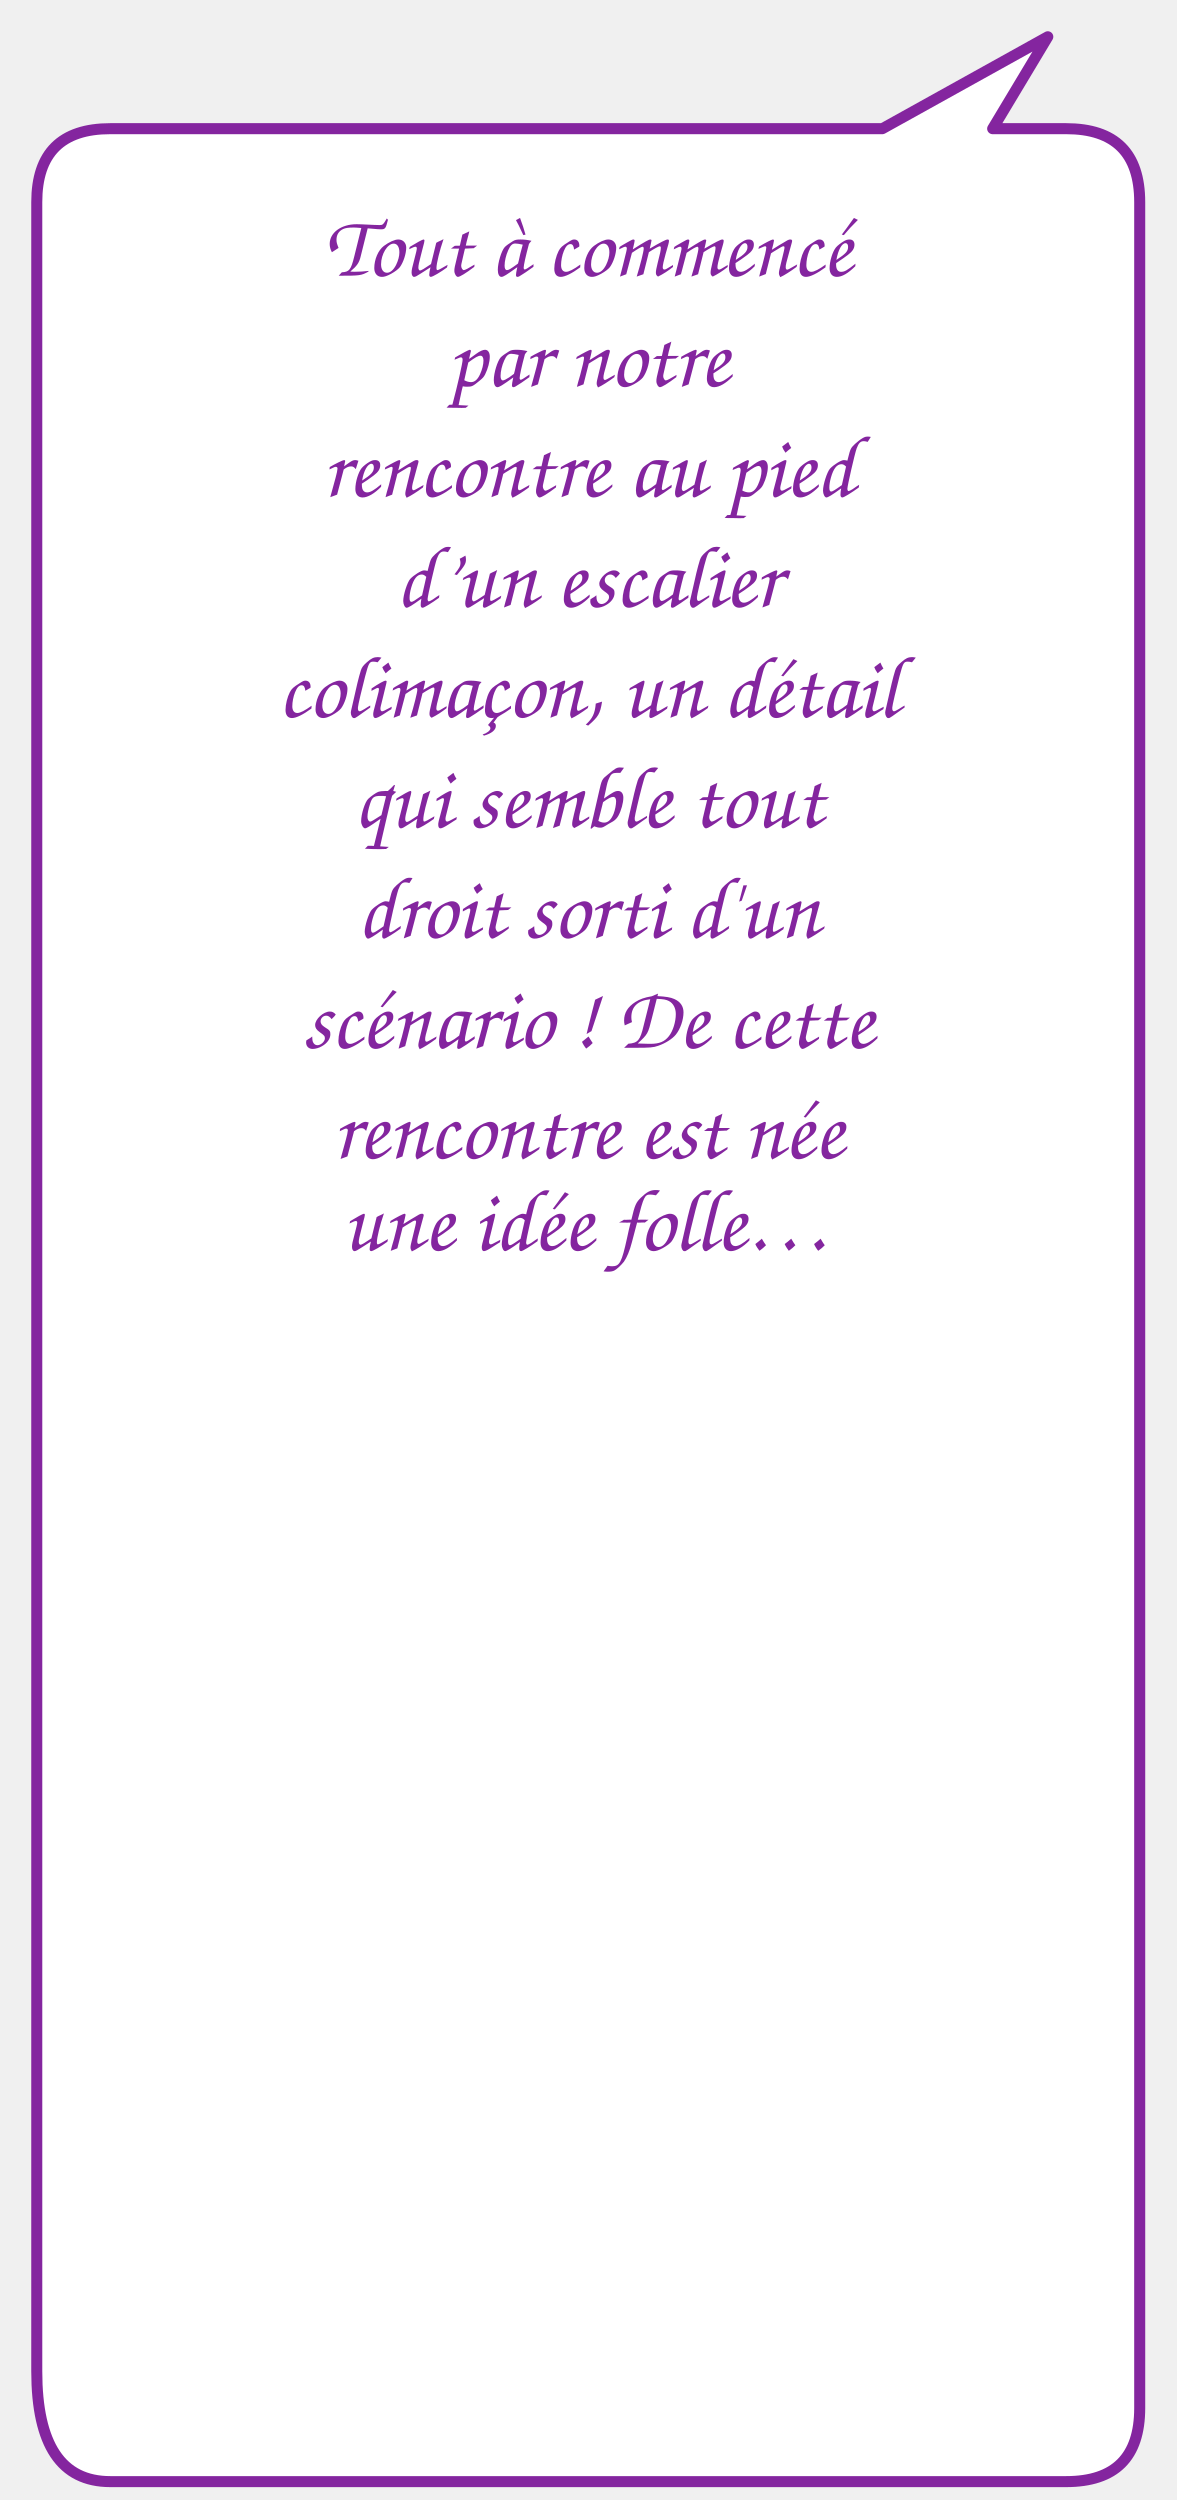
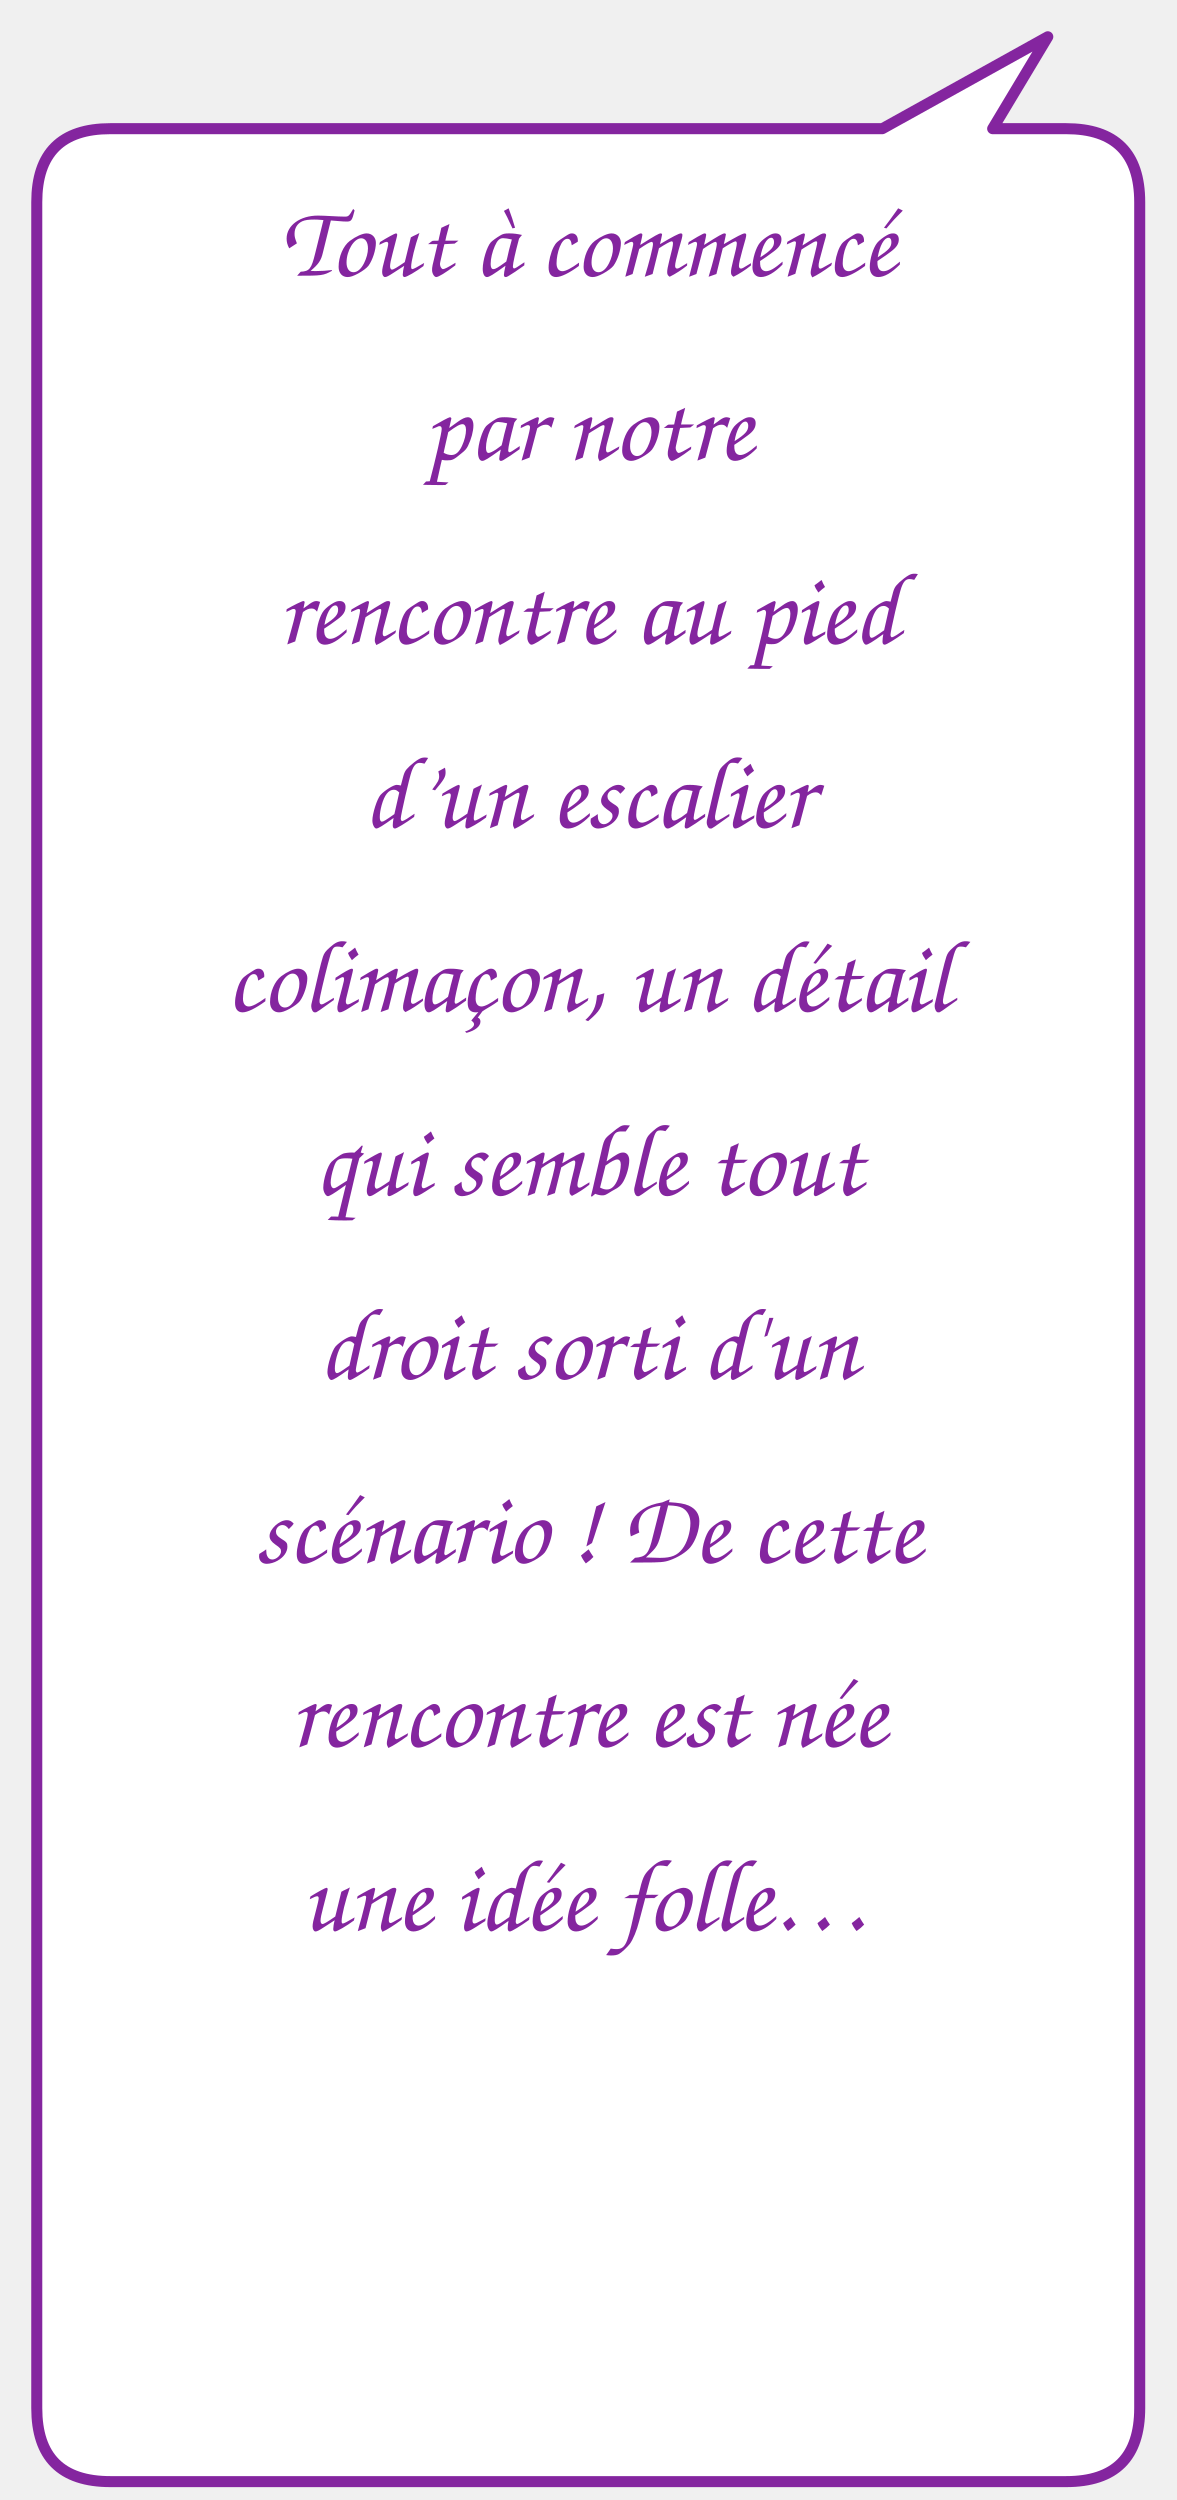
<svg xmlns="http://www.w3.org/2000/svg" width="320" height="680" viewBox="0 0 320 670">
-   <path d="     M 30 30     Q 10 30 10 50     L 10 640     Q 10 670 30 670     L 290 670     Q 310 670 310 650     L 310 50     Q 310 30 290 30     L 270 30     L 285 5     L 240 30     L 30 30     Z   " fill="white" stroke="#84259F" stroke-width="3" stroke-linejoin="round" />
-   <text x="160" y="70" font-family="Pangolin, cursive" font-size="24" fill="#84259F" text-anchor="middle">Tout à commencé</text>
-   <text x="160" y="100" font-family="Pangolin, cursive" font-size="24" fill="#84259F" text-anchor="middle">par notre</text>
-   <text x="160" y="130" font-family="Pangolin, cursive" font-size="24" fill="#84259F" text-anchor="middle">rencontre au pied</text>
-   <text x="160" y="160" font-family="Pangolin, cursive" font-size="24" fill="#84259F" text-anchor="middle">d’un escalier</text>
-   <text x="160" y="190" font-family="Pangolin, cursive" font-size="24" fill="#84259F" text-anchor="middle">colimaçon, un détail</text>
-   <text x="160" y="220" font-family="Pangolin, cursive" font-size="24" fill="#84259F" text-anchor="middle">qui semble tout</text>
-   <text x="160" y="250" font-family="Pangolin, cursive" font-size="24" fill="#84259F" text-anchor="middle">droit sorti d'un</text>
-   <text x="160" y="280" font-family="Pangolin, cursive" font-size="24" fill="#84259F" text-anchor="middle">scénario ! De cette</text>
-   <text x="160" y="310" font-family="Pangolin, cursive" font-size="24" fill="#84259F" text-anchor="middle">rencontre est née</text>
-   <text x="160" y="335" font-family="Pangolin, cursive" font-size="24" fill="#84259F" text-anchor="middle">une idée folle…</text>
+   <path d="     M 30 30     Q 10 30 10 50     L 10 650     Q 10 670 30 670     L 290 670     Q 310 670 310 650     L 310 50     Q 310 30 290 30     L 270 30     L 285 5     L 240 30     L 30 30     Z   " fill="white" stroke="#84259F" stroke-width="3" stroke-linejoin="round" />
+   <text x="160" y="70" font-family="Pangolin, cursive" font-size="28" fill="#84259F" text-anchor="middle">Tout à commencé</text>
+   <text x="160" y="120" font-family="Pangolin, cursive" font-size="28" fill="#84259F" text-anchor="middle">par notre</text>
+   <text x="160" y="170" font-family="Pangolin, cursive" font-size="28" fill="#84259F" text-anchor="middle">rencontre au pied</text>
+   <text x="160" y="220" font-family="Pangolin, cursive" font-size="28" fill="#84259F" text-anchor="middle">d’un escalier</text>
+   <text x="160" y="270" font-family="Pangolin, cursive" font-size="28" fill="#84259F" text-anchor="middle">colimaçon, un détail</text>
+   <text x="160" y="320" font-family="Pangolin, cursive" font-size="28" fill="#84259F" text-anchor="middle">qui semble tout</text>
+   <text x="160" y="370" font-family="Pangolin, cursive" font-size="28" fill="#84259F" text-anchor="middle">droit sorti d'un</text>
+   <text x="160" y="420" font-family="Pangolin, cursive" font-size="28" fill="#84259F" text-anchor="middle">scénario ! De cette</text>
+   <text x="160" y="470" font-family="Pangolin, cursive" font-size="28" fill="#84259F" text-anchor="middle">rencontre est née</text>
+   <text x="160" y="520" font-family="Pangolin, cursive" font-size="28" fill="#84259F" text-anchor="middle">une idée folle…</text>
</svg>
